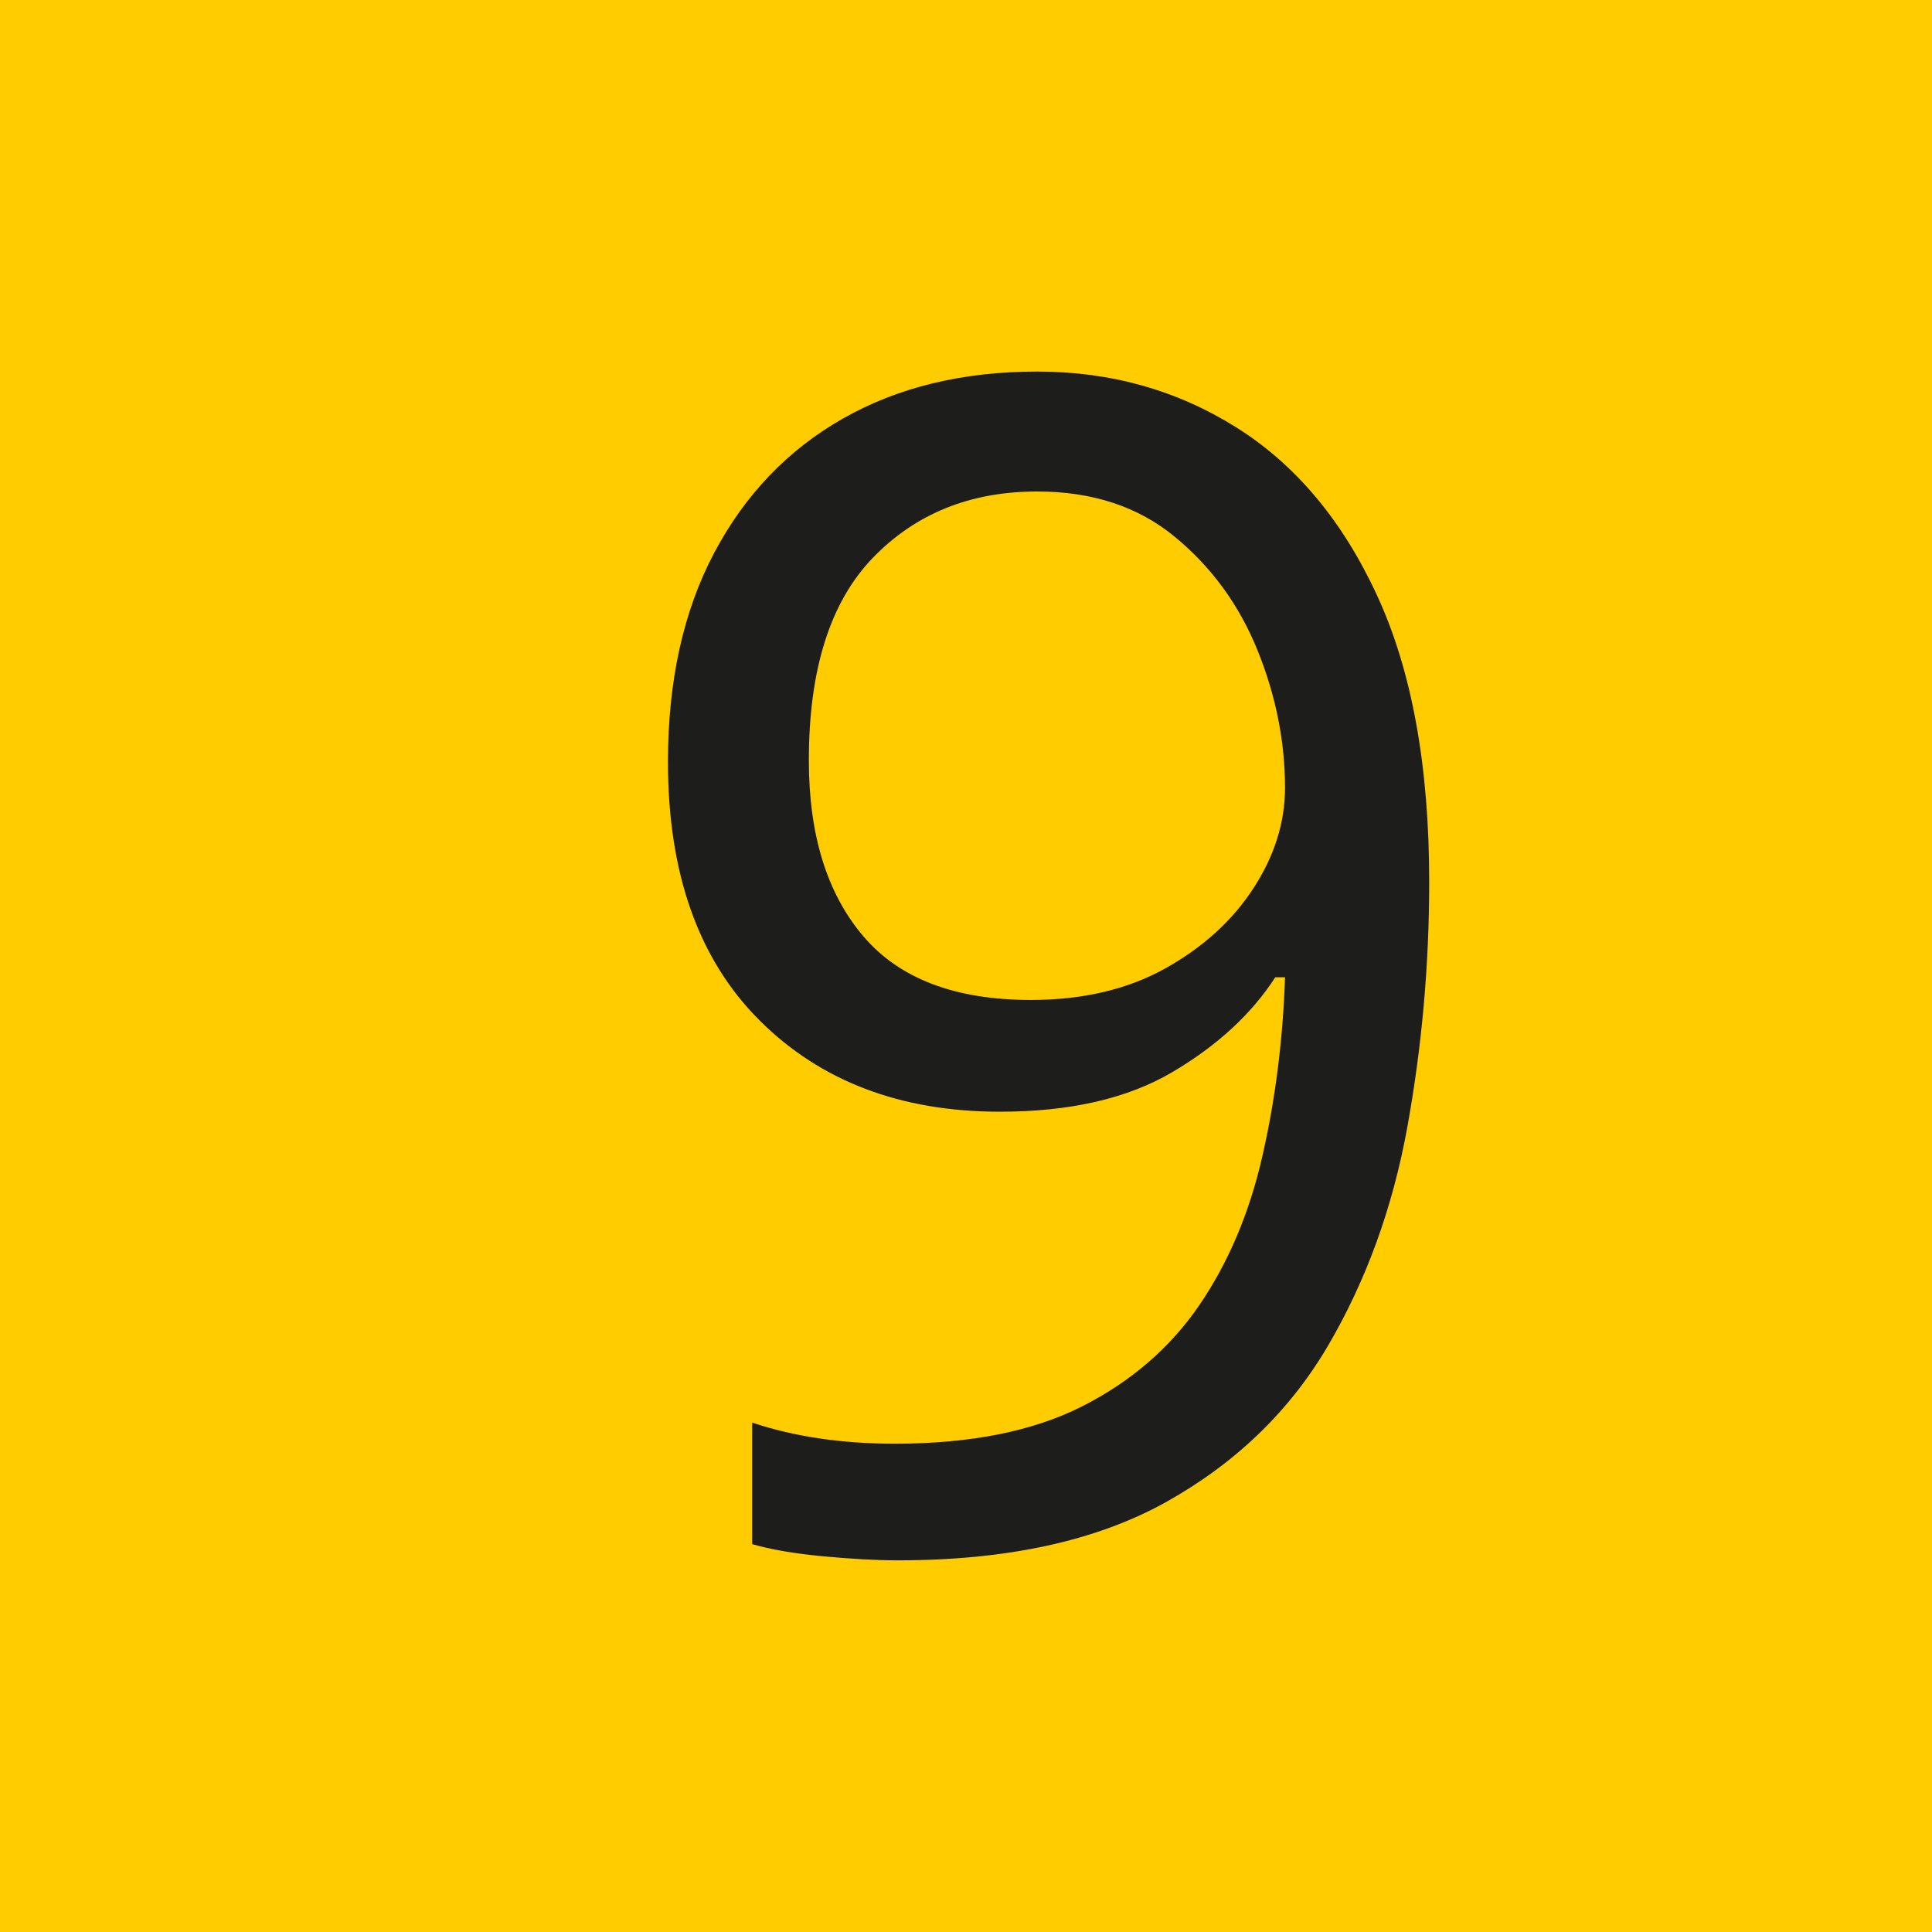
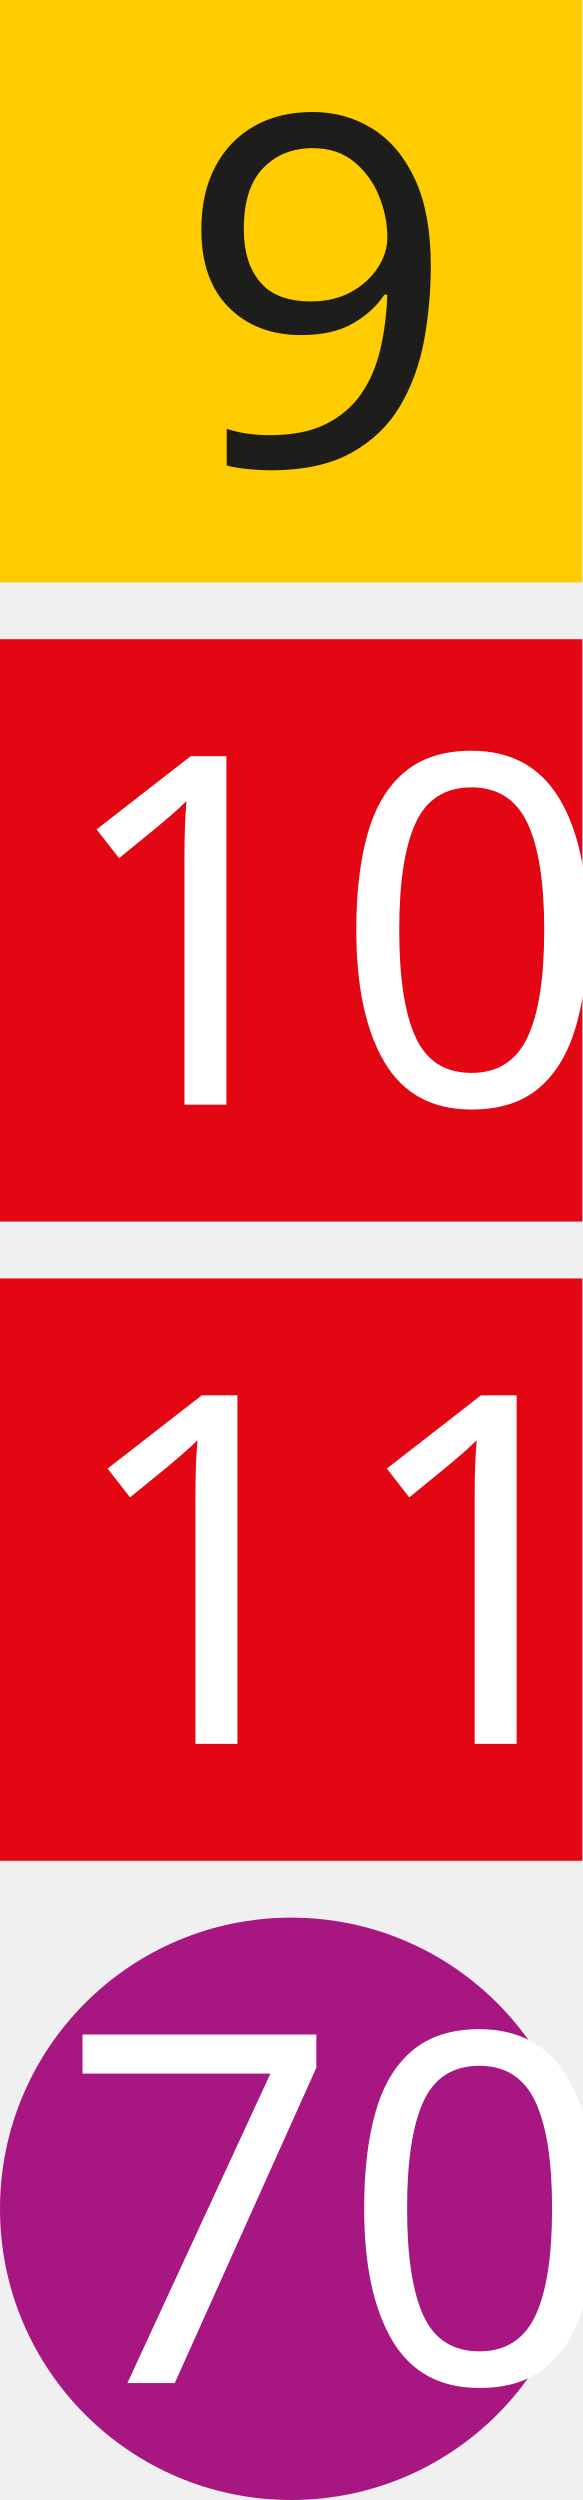
- <svg xmlns="http://www.w3.org/2000/svg" width="512" height="512" viewBox="0 0 135.467 135.467" version="1.1" id="svg1">
+ <svg xmlns="http://www.w3.org/2000/svg" width="512" height="2198" viewBox="0 0 135.467 581.554" version="1.1" id="svg1">
  <defs id="defs1">
    <rect x="-201.402" y="131.306" width="363.313" height="319.874" id="rect2" />
    <rect x="-201.402" y="131.306" width="363.313" height="319.874" id="rect2-1" />
    <rect x="-201.402" y="131.306" width="363.313" height="319.874" id="rect2-1-8" />
    <rect x="-201.402" y="131.306" width="363.313" height="319.874" id="rect2-1-1" />
+     <rect x="-201.402" y="131.306" width="363.313" height="319.874" id="rect2-1-8-5" />
+     <rect x="-201.402" y="131.306" width="363.313" height="319.874" id="rect2-1-8-5-6" />
+     <rect x="-201.402" y="131.306" width="363.313" height="319.874" id="rect2-1-8-5-6-5" />
+     <rect x="-201.402" y="131.306" width="363.313" height="319.874" id="rect2-1-8-5-6-8" />
+     <rect x="-201.402" y="131.306" width="363.313" height="319.874" id="rect2-1-8-5-6-6" />
+     <rect x="-201.402" y="131.306" width="363.313" height="319.874" id="rect2-1-8-5-6-2" />
+     <rect x="-201.402" y="131.306" width="363.313" height="319.874" id="rect2-1-8-5-6-4" />
+     <rect x="-201.402" y="131.306" width="363.313" height="319.874" id="rect2-1-8-5-6-3" />
+     <rect x="-201.402" y="131.306" width="363.313" height="319.874" id="rect2-1-8-5-6-0" />
+     <rect x="-201.402" y="131.306" width="363.313" height="319.874" id="rect2-1-8-5-6-89" />
+     <rect x="-201.402" y="131.306" width="363.313" height="319.874" id="rect2-1-8-5-6-54" />
+     <rect x="-201.402" y="131.306" width="363.313" height="319.874" id="rect2-1-8-5-6-52" />
+     <rect x="-201.402" y="131.306" width="363.313" height="319.874" id="rect2-4" />
+     <rect x="-201.402" y="131.306" width="363.313" height="319.874" id="rect2-1-5" />
+     <rect x="-201.402" y="131.306" width="363.313" height="319.874" id="rect2-1-8-3" />
+     <rect x="-201.402" y="131.306" width="363.313" height="319.874" id="rect2-1-1-4" />
+     <rect x="-201.402" y="131.306" width="363.313" height="319.874" id="rect2-1-1-5" />
+     <rect x="-201.402" y="131.306" width="363.313" height="319.874" id="rect2-2" />
+     <rect x="-201.402" y="131.306" width="363.313" height="319.874" id="rect2-1-1-59" />
+     <rect x="-201.402" y="131.306" width="363.313" height="319.874" id="rect2-0" />
+     <rect x="-201.402" y="131.306" width="363.313" height="319.874" id="rect7" />
+     <rect x="-201.402" y="131.306" width="363.313" height="319.874" id="rect9" />
+     <rect x="-201.402" y="131.306" width="363.313" height="319.874" id="rect10" />
  </defs>
  <g id="layer1" style="display:none">
    <rect style="display:inline;fill:#e30613;fill-opacity:1;stroke-width:1.24;stroke-linecap:round;stroke-linejoin:bevel" id="rect1" width="135.467" height="135.467" x="0" y="0" />
    <text xml:space="preserve" transform="matrix(0.5914284,0,0,0.5914284,134.0338,-72.70646)" id="text1" style="font-style:normal;font-variant:normal;font-weight:normal;font-stretch:normal;font-size:192px;font-family:'Noto Sans';-inkscape-font-specification:'Noto Sans, @wght=600,wdth=70.0';font-variant-ligatures:normal;font-variant-caps:normal;font-variant-numeric:normal;font-variant-east-asian:normal;font-variation-settings:'wdth' 70, 'wght' 600;white-space:pre;shape-inside:url(#rect2);display:inline;fill:#ffffff;fill-opacity:1;stroke-linecap:round;stroke-linejoin:bevel">
-       <tspan x="-201.402" y="306.003" id="tspan2">11</tspan>
+       <tspan x="-201.402" y="306.003" id="tspan8">11</tspan>
    </text>
  </g>
  <g id="layer1-7" transform="translate(37.04167,17.99167)" style="display:none">
    <rect style="fill:#e30613;fill-opacity:1;stroke-width:1.24;stroke-linecap:round;stroke-linejoin:bevel" id="rect1-5" width="135.467" height="135.467" x="-37.042" y="-17.992" />
    <text xml:space="preserve" transform="matrix(0.5914284,0,0,0.5914284,94.43757,-90.69813)" id="text1-5" style="font-style:normal;font-variant:normal;font-weight:normal;font-stretch:normal;font-size:192px;font-family:'Noto Sans';-inkscape-font-specification:'Noto Sans, @wght=600,wdth=70.0';font-variant-ligatures:normal;font-variant-caps:normal;font-variant-numeric:normal;font-variant-east-asian:normal;font-variation-settings:'wdth' 70, 'wght' 600;white-space:pre;shape-inside:url(#rect2-1);display:inline;fill:#ffffff;fill-opacity:1;stroke-linecap:round;stroke-linejoin:bevel">
-       <tspan x="-201.402" y="306.003" id="tspan3">10</tspan>
+       <tspan x="-201.402" y="306.003" id="tspan10">10</tspan>
    </text>
  </g>
-   <g id="layer1-7-5" transform="translate(74.08333,35.98333)" style="display:inline">
-     <rect style="fill:#ffcc00;fill-opacity:1;stroke-width:1.24;stroke-linecap:round;stroke-linejoin:bevel;font-variation-settings:'wght' 600, 'wdth' 70" id="rect1-5-2" width="135.467" height="135.467" x="-74.083" y="-35.983" />
+   <g id="layer1-7-5" transform="translate(74.08333,35.98333)" style="display:none">
+     <rect style="font-variation-settings:'wdth' 70, 'wght' 600;fill:#ffcc00;fill-opacity:1;stroke-width:1.24;stroke-linecap:round;stroke-linejoin:bevel" id="rect1-5-2" width="135.467" height="135.467" x="-74.083" y="-35.983" />
    <text xml:space="preserve" transform="matrix(0.5914284,0,0,0.5914284,86.19337,-108.6898)" id="text1-5-3" style="font-style:normal;font-variant:normal;font-weight:normal;font-stretch:normal;font-size:192px;font-family:'Noto Sans';-inkscape-font-specification:'Noto Sans, @wght=600,wdth=70.0';font-variant-ligatures:normal;font-variant-caps:normal;font-variant-numeric:normal;font-variant-east-asian:normal;font-variation-settings:'wdth' 70, 'wght' 600;white-space:pre;shape-inside:url(#rect2-1-1);display:inline;fill:#1d1d1b;fill-opacity:1;stroke-linecap:round;stroke-linejoin:bevel">
-       <tspan x="-201.402" y="306.003" id="tspan4">9</tspan>
+       <tspan x="-201.402" y="306.003" id="tspan11">9</tspan>
    </text>
  </g>
  <g id="layer1-7-3" transform="translate(74.08333,35.98333)" style="display:none">
    <circle style="font-variation-settings:'wdth' 70, 'wght' 600;display:inline;fill:#a71681;fill-opacity:1;stroke-width:0.38;stroke-linecap:round;stroke-linejoin:bevel" id="path1" cx="-6.35" cy="31.75" r="67.733" />
    <text xml:space="preserve" transform="matrix(0.5914284,0,0,0.5914284,59.22421,-108.6898)" id="text1-5-9" style="font-style:normal;font-variant:normal;font-weight:normal;font-stretch:normal;font-size:192px;font-family:'Noto Sans';-inkscape-font-specification:'Noto Sans, @wght=600,wdth=70.0';font-variant-ligatures:normal;font-variant-caps:normal;font-variant-numeric:normal;font-variant-east-asian:normal;font-variation-settings:'wdth' 70, 'wght' 600;white-space:pre;shape-inside:url(#rect2-1-8);display:inline;fill:#ffffff;fill-opacity:1;stroke-linecap:round;stroke-linejoin:bevel">
-       <tspan x="-201.402" y="306.003" id="tspan5">70</tspan>
+       <tspan x="-201.402" y="306.003" id="tspan12">70</tspan>
    </text>
  </g>
+   <g id="layer1-7-3-5" transform="translate(34.66041,26.72292)" style="display:none">
+     <circle style="font-variation-settings:'wdth' 70, 'wght' 600;display:inline;fill:#a71681;fill-opacity:1;stroke-width:0.38;stroke-linecap:round;stroke-linejoin:bevel" id="path1-5" cx="33.073" cy="41.01" r="67.733" />
+     <text xml:space="preserve" transform="matrix(0.5914284,0,0,0.5914284,98.7039,-99.42938)" id="text1-5-9-6" style="font-style:normal;font-variant:normal;font-weight:normal;font-stretch:normal;font-size:192px;font-family:'Noto Sans';-inkscape-font-specification:'Noto Sans, @wght=600,wdth=70.0';font-variant-ligatures:normal;font-variant-caps:normal;font-variant-numeric:normal;font-variant-east-asian:normal;font-variation-settings:'wdth' 70, 'wght' 600;white-space:pre;shape-inside:url(#rect2-1-8-5);display:inline;fill:#ffffff;fill-opacity:1;stroke-linecap:round;stroke-linejoin:bevel">
+       <tspan x="-201.402" y="306.003" id="tspan13">89</tspan>
+     </text>
+   </g>
+   <g id="layer1-7-3-5-6" transform="translate(34.66042,26.72292)" style="display:none">
+     <rect style="display:none;fill:#e30613;fill-opacity:1;stroke-width:1.24;stroke-linecap:round;stroke-linejoin:bevel" id="rect1-8" width="135.467" height="135.467" x="-35.851" y="-26.723" />
+     <text xml:space="preserve" transform="matrix(0.5914284,0,0,0.5914284,98.87428,-95.36709)" id="text1-5-9-6-1" style="font-style:normal;font-variant:normal;font-weight:normal;font-stretch:normal;font-size:192px;font-family:'Source Sans 3';-inkscape-font-specification:'Source Sans 3, @wght=600';font-variant-ligatures:normal;font-variant-caps:normal;font-variant-numeric:normal;font-variant-east-asian:normal;font-variation-settings:'wght' 600;white-space:pre;shape-inside:url(#rect2-1-8-5-6);display:none;fill:#ffffff;fill-opacity:1;stroke-linecap:round;stroke-linejoin:bevel">
+       <tspan x="-201.402" y="293.374" id="tspan14">NI</tspan>
+     </text>
+     <text xml:space="preserve" transform="matrix(0.5914284,0,0,0.5914284,97.68365,-95.36709)" id="text1-5-9-6-1-4" style="font-style:normal;font-variant:normal;font-weight:normal;font-stretch:normal;font-size:192px;font-family:'Source Sans 3';-inkscape-font-specification:'Source Sans 3, @wght=600';font-variant-ligatures:normal;font-variant-caps:normal;font-variant-numeric:normal;font-variant-east-asian:normal;font-variation-settings:'wght' 600;white-space:pre;shape-inside:url(#rect2-1-8-5-6-5);display:none;fill:#ffffff;fill-opacity:1;stroke-linecap:round;stroke-linejoin:bevel">
+       <tspan x="-201.402" y="293.374" id="tspan15">NI</tspan>
+     </text>
+     <text xml:space="preserve" transform="matrix(0.5914284,0,0,0.5914284,97.68365,-95.36709)" id="text1-5-9-6-1-8" style="font-style:normal;font-variant:normal;font-weight:normal;font-stretch:normal;font-size:192px;font-family:'Source Sans 3';-inkscape-font-specification:'Source Sans 3, @wght=600';font-variant-ligatures:normal;font-variant-caps:normal;font-variant-numeric:normal;font-variant-east-asian:normal;font-variation-settings:'wght' 600;white-space:pre;shape-inside:url(#rect2-1-8-5-6-8);display:none;fill:#ffffff;fill-opacity:1;stroke-linecap:round;stroke-linejoin:bevel">
+       <tspan x="-201.402" y="293.374" id="tspan16">NI</tspan>
+     </text>
+     <text xml:space="preserve" transform="matrix(0.5914284,0,0,0.5914284,97.68365,-95.36709)" id="text1-5-9-6-1-7" style="font-style:normal;font-variant:normal;font-weight:normal;font-stretch:normal;font-size:192px;font-family:'Source Sans 3';-inkscape-font-specification:'Source Sans 3, @wght=600';font-variant-ligatures:normal;font-variant-caps:normal;font-variant-numeric:normal;font-variant-east-asian:normal;font-variation-settings:'wght' 600;white-space:pre;shape-inside:url(#rect2-1-8-5-6-6);display:none;fill:#ffffff;fill-opacity:1;stroke-linecap:round;stroke-linejoin:bevel">
+       <tspan x="-201.402" y="293.374" id="tspan17">NI</tspan>
+     </text>
+     <text xml:space="preserve" transform="matrix(0.5914284,0,0,0.5914284,97.68365,-95.36709)" id="text1-5-9-6-1-0" style="font-style:normal;font-variant:normal;font-weight:normal;font-stretch:normal;font-size:192px;font-family:'Source Sans 3';-inkscape-font-specification:'Source Sans 3, @wght=600';font-variant-ligatures:normal;font-variant-caps:normal;font-variant-numeric:normal;font-variant-east-asian:normal;font-variation-settings:'wght' 600;white-space:pre;shape-inside:url(#rect2-1-8-5-6-2);display:none;fill:#ffffff;fill-opacity:1;stroke-linecap:round;stroke-linejoin:bevel">
+       <tspan x="-201.402" y="293.374" id="tspan18">NI</tspan>
+     </text>
+     <text xml:space="preserve" transform="matrix(0.5914284,0,0,0.5914284,97.68365,-95.36709)" id="text1-5-9-6-1-81" style="font-style:normal;font-variant:normal;font-weight:normal;font-stretch:normal;font-size:192px;font-family:'Source Sans 3';-inkscape-font-specification:'Source Sans 3, @wght=600';font-variant-ligatures:normal;font-variant-caps:normal;font-variant-numeric:normal;font-variant-east-asian:normal;font-variation-settings:'wght' 600;white-space:pre;shape-inside:url(#rect2-1-8-5-6-4);display:none;fill:#ffffff;fill-opacity:1;stroke-linecap:round;stroke-linejoin:bevel">
+       <tspan x="-201.402" y="293.374" id="tspan19">NI</tspan>
+     </text>
+     <text xml:space="preserve" transform="matrix(0.5914284,0,0,0.5914284,97.68365,-95.36709)" id="text1-5-9-6-1-3" style="font-style:normal;font-variant:normal;font-weight:normal;font-stretch:normal;font-size:192px;font-family:'Source Sans 3';-inkscape-font-specification:'Source Sans 3, @wght=600';font-variant-ligatures:normal;font-variant-caps:normal;font-variant-numeric:normal;font-variant-east-asian:normal;font-variation-settings:'wght' 600;white-space:pre;shape-inside:url(#rect2-1-8-5-6-3);display:none;fill:#ffffff;fill-opacity:1;stroke-linecap:round;stroke-linejoin:bevel">
+       <tspan x="-201.402" y="293.374" id="tspan20">NI</tspan>
+     </text>
+     <text xml:space="preserve" transform="matrix(0.5914284,0,0,0.5914284,97.68365,-95.36709)" id="text1-5-9-6-1-80" style="font-style:normal;font-variant:normal;font-weight:normal;font-stretch:normal;font-size:192px;font-family:'Source Sans 3';-inkscape-font-specification:'Source Sans 3, @wght=600';font-variant-ligatures:normal;font-variant-caps:normal;font-variant-numeric:normal;font-variant-east-asian:normal;font-variation-settings:'wght' 600;white-space:pre;shape-inside:url(#rect2-1-8-5-6-0);display:none;fill:#ffffff;fill-opacity:1;stroke-linecap:round;stroke-linejoin:bevel">
+       <tspan x="-201.402" y="293.374" id="tspan21">NI</tspan>
+     </text>
+     <text xml:space="preserve" transform="matrix(0.5914284,0,0,0.5914284,97.68365,-95.36709)" id="text1-5-9-6-1-5" style="font-style:normal;font-variant:normal;font-weight:normal;font-stretch:normal;font-size:192px;font-family:'Source Sans 3';-inkscape-font-specification:'Source Sans 3, @wght=600';font-variant-ligatures:normal;font-variant-caps:normal;font-variant-numeric:normal;font-variant-east-asian:normal;font-variation-settings:'wght' 600;white-space:pre;shape-inside:url(#rect2-1-8-5-6-89);display:none;fill:#ffffff;fill-opacity:1;stroke-linecap:round;stroke-linejoin:bevel">
+       <tspan x="-201.402" y="293.374" id="tspan22">NI</tspan>
+     </text>
+     <text xml:space="preserve" transform="matrix(0.5914284,0,0,0.5914284,106.484,-95.36709)" id="text1-5-9-6-1-2" style="font-style:normal;font-variant:normal;font-weight:normal;font-stretch:normal;font-size:192px;font-family:'Source Sans 3';-inkscape-font-specification:'Source Sans 3, @wght=600';font-variant-ligatures:normal;font-variant-caps:normal;font-variant-numeric:normal;font-variant-east-asian:normal;font-variation-settings:'wght' 600;white-space:pre;shape-inside:url(#rect2-1-8-5-6-54);display:inline;fill:#ffffff;fill-opacity:1;stroke-linecap:round;stroke-linejoin:bevel">
+       <tspan x="-201.402" y="293.374" id="tspan23">LI</tspan>
+     </text>
+     <text xml:space="preserve" transform="matrix(0.5914284,0,0,0.5914284,97.68365,-95.36709)" id="text1-5-9-6-1-1" style="font-style:normal;font-variant:normal;font-weight:normal;font-stretch:normal;font-size:192px;font-family:'Source Sans 3';-inkscape-font-specification:'Source Sans 3, @wght=600';font-variant-ligatures:normal;font-variant-caps:normal;font-variant-numeric:normal;font-variant-east-asian:normal;font-variation-settings:'wght' 600;white-space:pre;shape-inside:url(#rect2-1-8-5-6-52);display:none;fill:#ffffff;fill-opacity:1;stroke-linecap:round;stroke-linejoin:bevel">
+       <tspan x="-201.402" y="293.374" id="tspan24">NI</tspan>
+     </text>
+   </g>
+   <g id="layer2" style="display:none">
+     <g id="layer1-4" style="display:inline" transform="translate(0,148.6958)">
+       <rect style="display:inline;fill:#e30613;fill-opacity:1;stroke-width:1.24;stroke-linecap:round;stroke-linejoin:bevel" id="rect1-84" width="135.467" height="135.467" x="0" y="0" />
+       <text xml:space="preserve" transform="matrix(0.5914284,0,0,0.5914284,134.0338,-72.70646)" id="text1-0" style="font-style:normal;font-variant:normal;font-weight:normal;font-stretch:normal;font-size:192px;font-family:'Noto Sans';-inkscape-font-specification:'Noto Sans, @wght=600,wdth=70.0';font-variant-ligatures:normal;font-variant-caps:normal;font-variant-numeric:normal;font-variant-east-asian:normal;font-variation-settings:'wdth' 70, 'wght' 600;white-space:pre;shape-inside:url(#rect2-4);display:inline;fill:#ffffff;fill-opacity:1;stroke-linecap:round;stroke-linejoin:bevel">
+         <tspan x="-201.402" y="306.003" id="tspan25">11</tspan>
+       </text>
+     </g>
+     <g id="layer1-7-6" transform="translate(37.04166,17.99167)" style="display:inline">
+       <rect style="fill:#e30613;fill-opacity:1;stroke-width:1.24;stroke-linecap:round;stroke-linejoin:bevel" id="rect1-5-6" width="135.467" height="135.467" x="-37.042" y="-17.992" />
+       <text xml:space="preserve" transform="matrix(0.5914284,0,0,0.5914284,94.43757,-90.69813)" id="text1-5-6" style="font-style:normal;font-variant:normal;font-weight:normal;font-stretch:normal;font-size:192px;font-family:'Noto Sans';-inkscape-font-specification:'Noto Sans, @wght=600,wdth=70.0';font-variant-ligatures:normal;font-variant-caps:normal;font-variant-numeric:normal;font-variant-east-asian:normal;font-variation-settings:'wdth' 70, 'wght' 600;white-space:pre;shape-inside:url(#rect2-1-5);display:inline;fill:#ffffff;fill-opacity:1;stroke-linecap:round;stroke-linejoin:bevel">
+         <tspan x="-201.402" y="306.003" id="tspan26">10</tspan>
+       </text>
+     </g>
+   </g>
+   <g id="layer3" style="display:none">
+     <g id="layer1-7-5-0" transform="translate(74.08333,35.98333)" style="display:inline">
+       <rect style="font-variation-settings:'wdth' 70, 'wght' 600;fill:#ffcc00;fill-opacity:1;stroke-width:1.24;stroke-linecap:round;stroke-linejoin:bevel" id="rect1-5-2-3" width="135.467" height="135.467" x="-74.083" y="-35.983" />
+       <text xml:space="preserve" transform="matrix(0.5914284,0,0,0.5914284,86.19337,-108.6898)" id="text1-5-3-8" style="font-style:normal;font-variant:normal;font-weight:normal;font-stretch:normal;font-size:192px;font-family:'Noto Sans';-inkscape-font-specification:'Noto Sans, @wght=600,wdth=70.0';font-variant-ligatures:normal;font-variant-caps:normal;font-variant-numeric:normal;font-variant-east-asian:normal;font-variation-settings:'wdth' 70, 'wght' 600;white-space:pre;shape-inside:url(#rect2-1-1-4);display:inline;fill:#1d1d1b;fill-opacity:1;stroke-linecap:round;stroke-linejoin:bevel">
+         <tspan x="-201.402" y="306.003" id="tspan27">9</tspan>
+       </text>
+     </g>
+     <g id="layer1-7-3-3" transform="translate(222.7791,35.98333)" style="display:inline">
+       <circle style="font-variation-settings:'wdth' 70, 'wght' 600;display:inline;fill:#a71681;fill-opacity:1;stroke-width:0.38;stroke-linecap:round;stroke-linejoin:bevel" id="path1-9" cx="-6.35" cy="31.75" r="67.733" />
+       <text xml:space="preserve" transform="matrix(0.5914284,0,0,0.5914284,59.22421,-108.6898)" id="text1-5-9-5" style="font-style:normal;font-variant:normal;font-weight:normal;font-stretch:normal;font-size:192px;font-family:'Noto Sans';-inkscape-font-specification:'Noto Sans, @wght=600,wdth=70.0';font-variant-ligatures:normal;font-variant-caps:normal;font-variant-numeric:normal;font-variant-east-asian:normal;font-variation-settings:'wdth' 70, 'wght' 600;white-space:pre;shape-inside:url(#rect2-1-8-3);display:inline;fill:#ffffff;fill-opacity:1;stroke-linecap:round;stroke-linejoin:bevel">
+         <tspan x="-201.402" y="306.003" id="tspan28">70</tspan>
+       </text>
+     </g>
+   </g>
+   <g id="layer4">
+     <g id="layer1-0" style="display:inline" transform="translate(0,297.3916)">
+       <rect style="display:inline;fill:#e30613;fill-opacity:1;stroke-width:1.24;stroke-linecap:round;stroke-linejoin:bevel" id="rect1-4" width="135.467" height="135.467" x="0" y="0" />
+       <text xml:space="preserve" transform="matrix(0.5914284,0,0,0.5914284,134.0338,-72.70646)" id="text1-8" style="font-style:normal;font-variant:normal;font-weight:normal;font-stretch:normal;font-size:192px;font-family:'Noto Sans';-inkscape-font-specification:'Noto Sans, @wght=600,wdth=70.0';font-variant-ligatures:normal;font-variant-caps:normal;font-variant-numeric:normal;font-variant-east-asian:normal;font-variation-settings:'wdth' 70, 'wght' 600;white-space:pre;shape-inside:url(#rect2-2);display:inline;fill:#ffffff;fill-opacity:1;stroke-linecap:round;stroke-linejoin:bevel">
+         <tspan x="-201.402" y="306.003" id="tspan29">11</tspan>
+       </text>
+     </g>
+     <g id="g7" transform="translate(37.04167,166.6875)" style="display:inline">
+       <rect style="fill:#e30613;fill-opacity:1;stroke-width:1.24;stroke-linecap:round;stroke-linejoin:bevel" id="rect3" width="135.467" height="135.467" x="-37.042" y="-17.992" />
+       <text xml:space="preserve" transform="matrix(0.5914284,0,0,0.5914284,94.43757,-90.69813)" id="text7" style="font-style:normal;font-variant:normal;font-weight:normal;font-stretch:normal;font-size:192px;font-family:'Noto Sans';-inkscape-font-specification:'Noto Sans, @wght=600,wdth=70.0';font-variant-ligatures:normal;font-variant-caps:normal;font-variant-numeric:normal;font-variant-east-asian:normal;font-variation-settings:'wdth' 70, 'wght' 600;white-space:pre;shape-inside:url(#rect7);display:inline;fill:#ffffff;fill-opacity:1;stroke-linecap:round;stroke-linejoin:bevel">
+         <tspan x="-201.402" y="306.003" id="tspan30">10</tspan>
+       </text>
+     </g>
+     <g id="layer1-7-5-6" transform="translate(74.08333,35.98333)" style="display:inline">
+       <rect style="font-variation-settings:'wdth' 70, 'wght' 600;fill:#ffcc00;fill-opacity:1;stroke-width:1.24;stroke-linecap:round;stroke-linejoin:bevel" id="rect1-5-2-7" width="135.467" height="135.467" x="-74.083" y="-35.983" />
+       <text xml:space="preserve" transform="matrix(0.5914284,0,0,0.5914284,86.19337,-108.6898)" id="text1-5-3-5" style="font-style:normal;font-variant:normal;font-weight:normal;font-stretch:normal;font-size:192px;font-family:'Noto Sans';-inkscape-font-specification:'Noto Sans, @wght=600,wdth=70.0';font-variant-ligatures:normal;font-variant-caps:normal;font-variant-numeric:normal;font-variant-east-asian:normal;font-variation-settings:'wdth' 70, 'wght' 600;white-space:pre;shape-inside:url(#rect2-1-1-5);display:inline;fill:#1d1d1b;fill-opacity:1;stroke-linecap:round;stroke-linejoin:bevel">
+         <tspan x="-201.402" y="306.003" id="tspan31">9</tspan>
+       </text>
+     </g>
+     <g id="g9" transform="translate(74.08333,482.0708)" style="display:inline">
+       <circle style="font-variation-settings:'wdth' 70, 'wght' 600;display:inline;fill:#a71681;fill-opacity:1;stroke-width:0.38;stroke-linecap:round;stroke-linejoin:bevel" id="circle9" cx="-6.35" cy="31.75" r="67.733" />
+       <text xml:space="preserve" transform="matrix(0.5914284,0,0,0.5914284,59.22421,-108.6898)" id="text9" style="font-style:normal;font-variant:normal;font-weight:normal;font-stretch:normal;font-size:192px;font-family:'Noto Sans';-inkscape-font-specification:'Noto Sans, @wght=600,wdth=70.0';font-variant-ligatures:normal;font-variant-caps:normal;font-variant-numeric:normal;font-variant-east-asian:normal;font-variation-settings:'wdth' 70, 'wght' 600;white-space:pre;shape-inside:url(#rect10);display:inline;fill:#ffffff;fill-opacity:1;stroke-linecap:round;stroke-linejoin:bevel">
+         <tspan x="-201.402" y="306.003" id="tspan32">70</tspan>
+       </text>
+     </g>
+   </g>
</svg>
